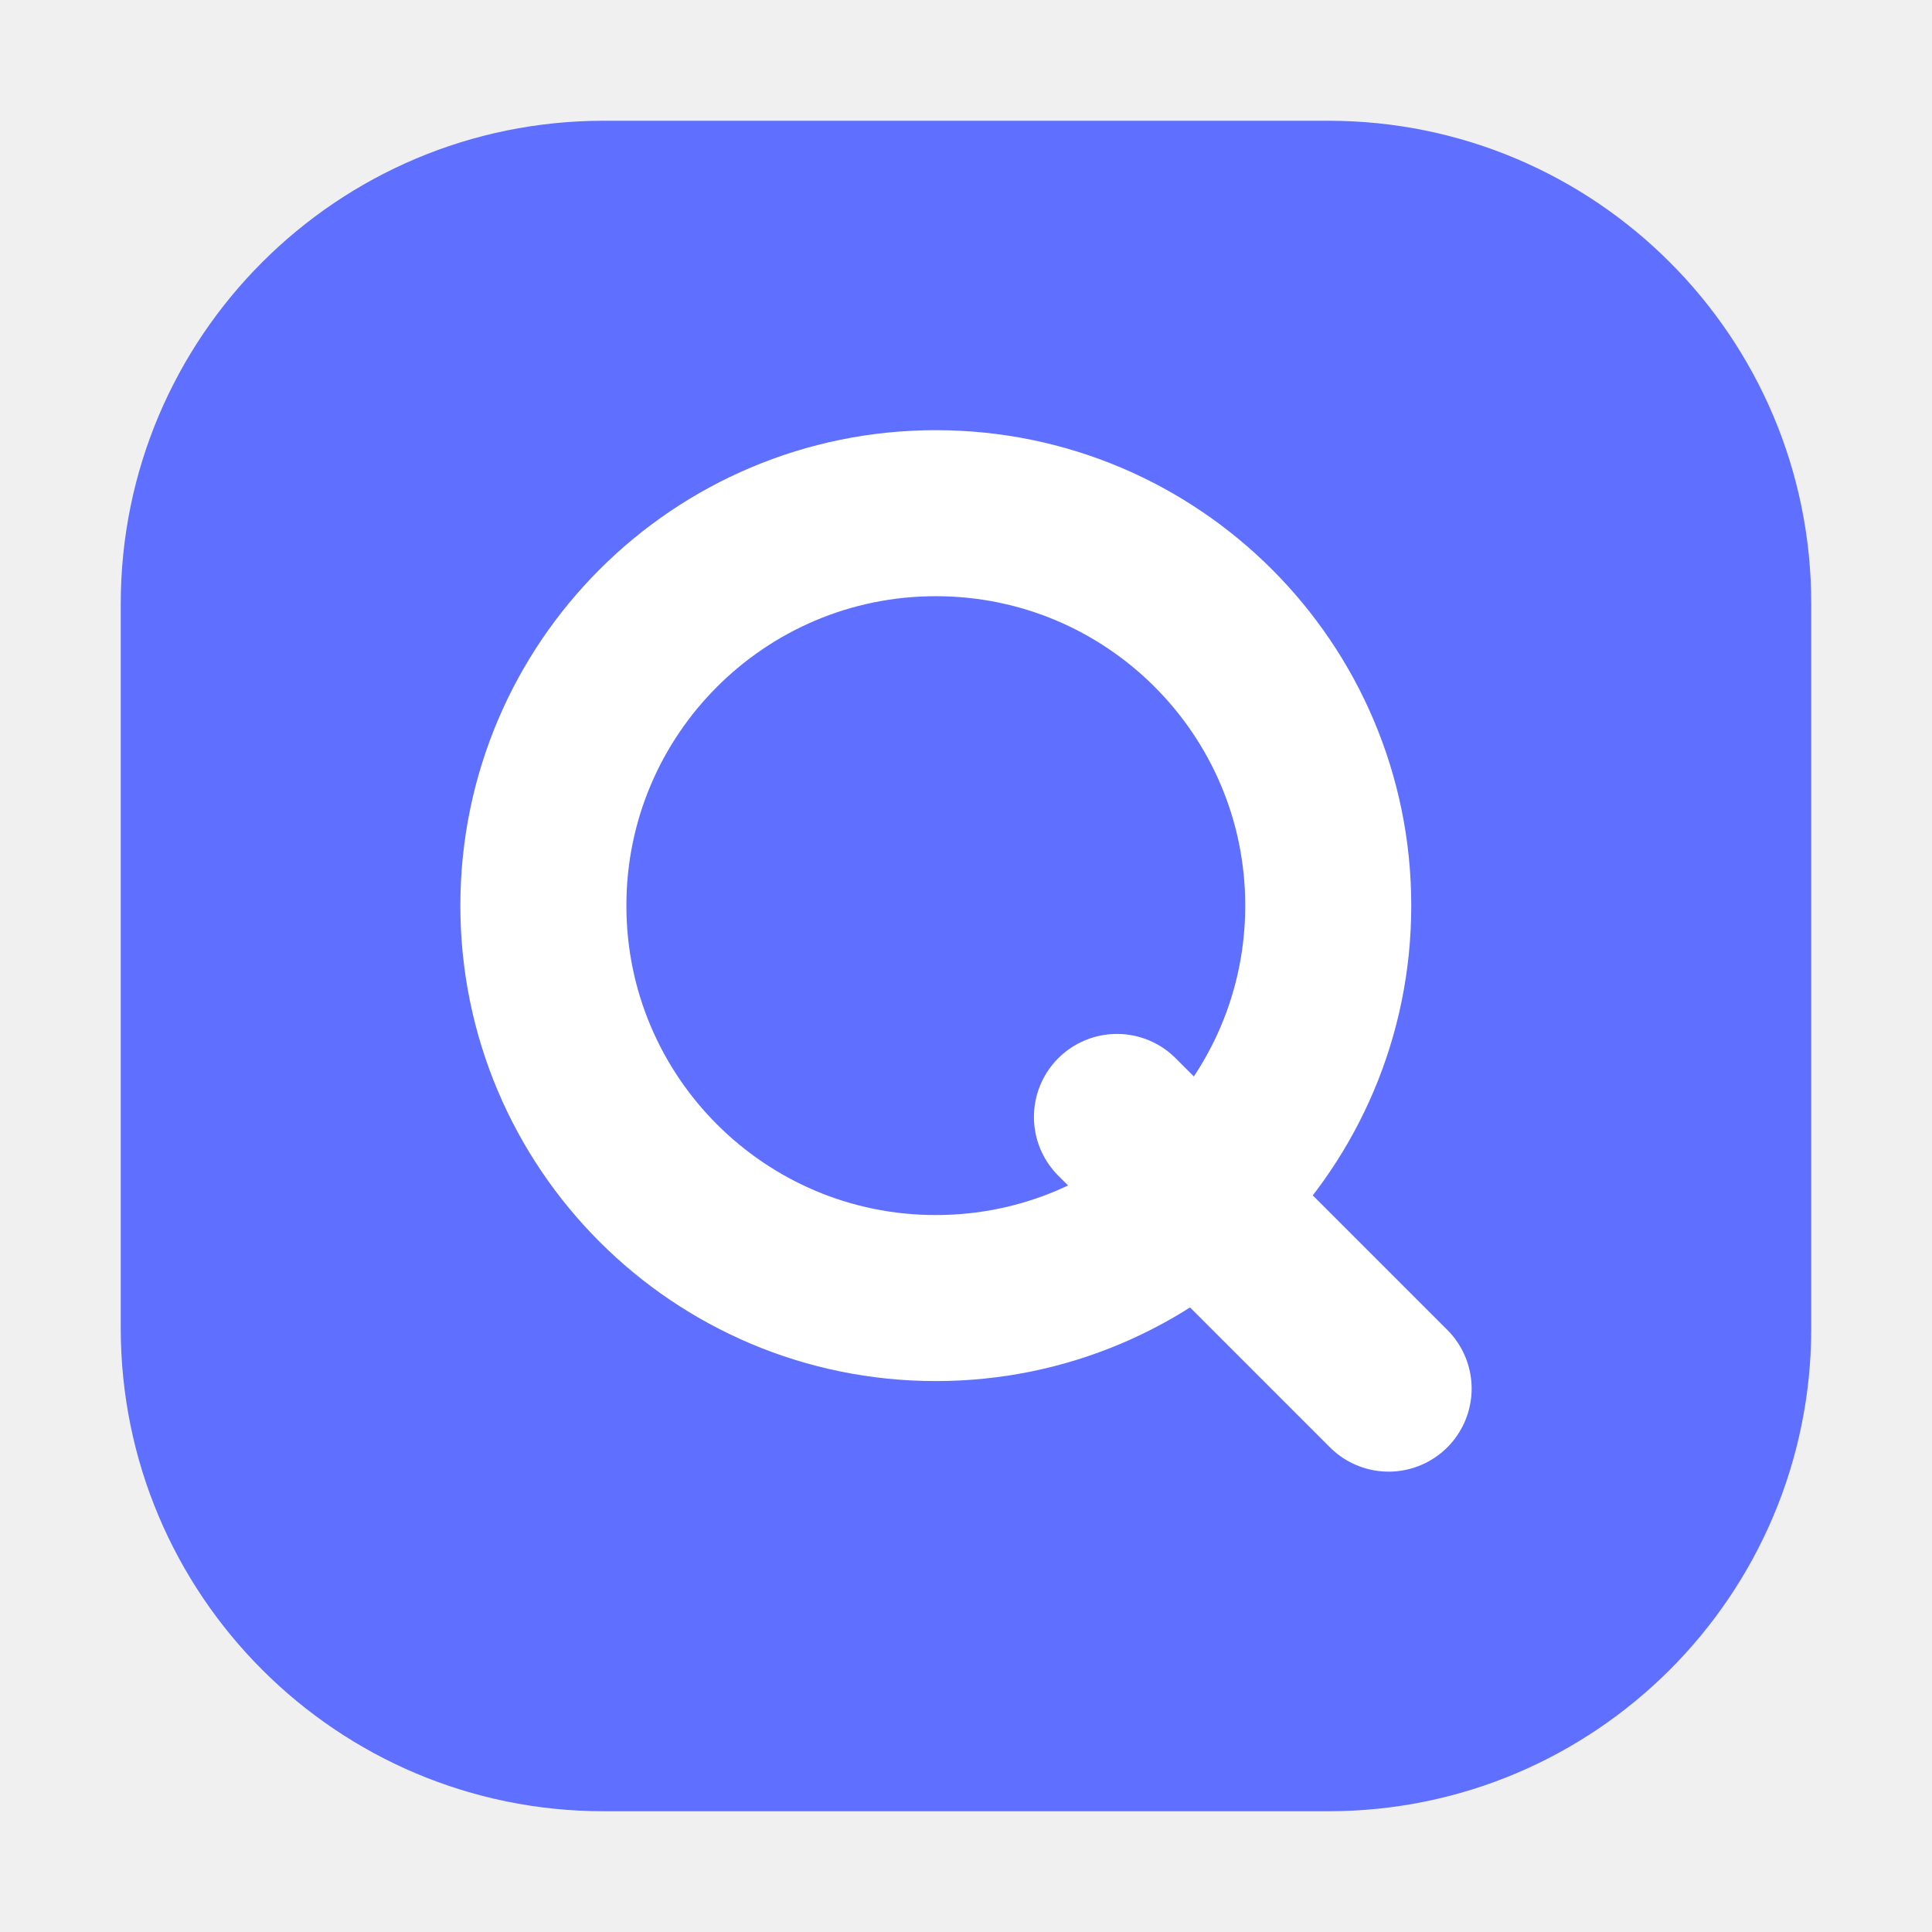
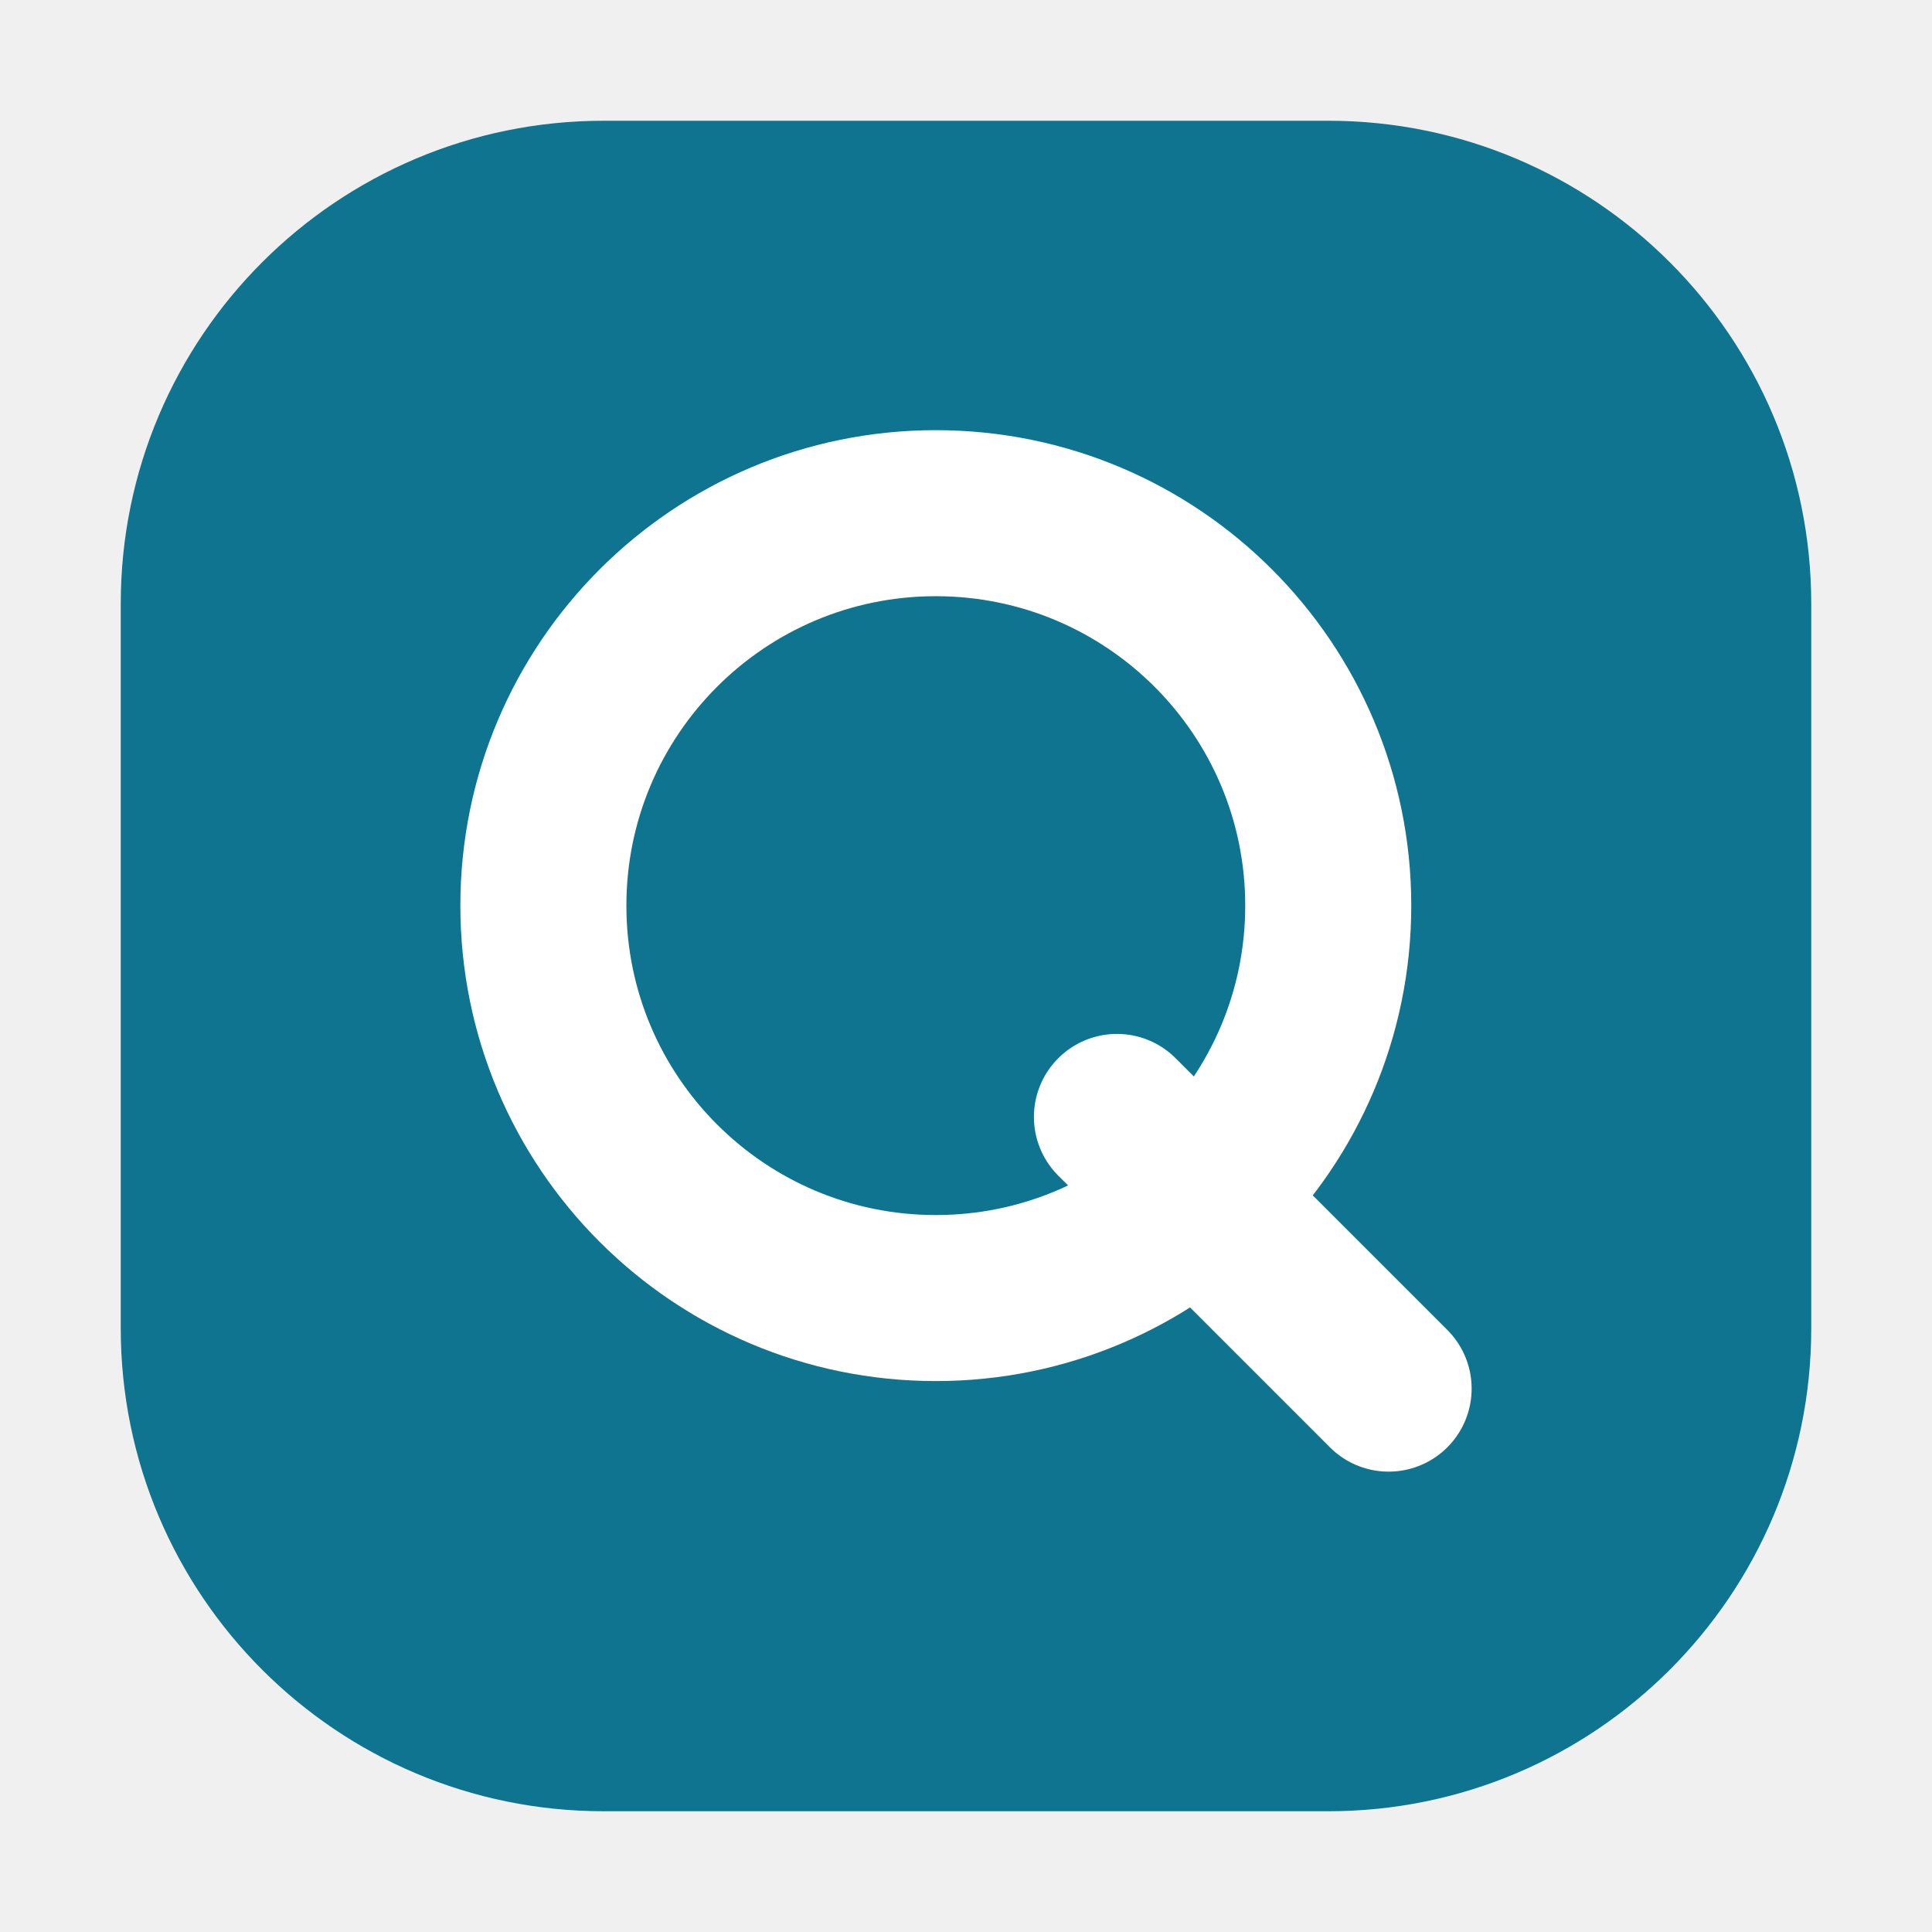
<svg xmlns="http://www.w3.org/2000/svg" width="64" height="64" viewBox="0 0 64 64" role="img" aria-label="Qlinic">
-   <rect x="4" y="4" width="56" height="56" rx="16" fill="#5F6FFF" />
+   <rect x="4" y="4" width="56" height="56" rx="16" fill="#0E7490" />
  <circle cx="31" cy="30" r="13" fill="none" stroke="#FFFFFF" stroke-width="5.5" />
  <path d="M37 37 L46 46" stroke="#FFFFFF" stroke-width="5.5" stroke-linecap="round" />
</svg>
